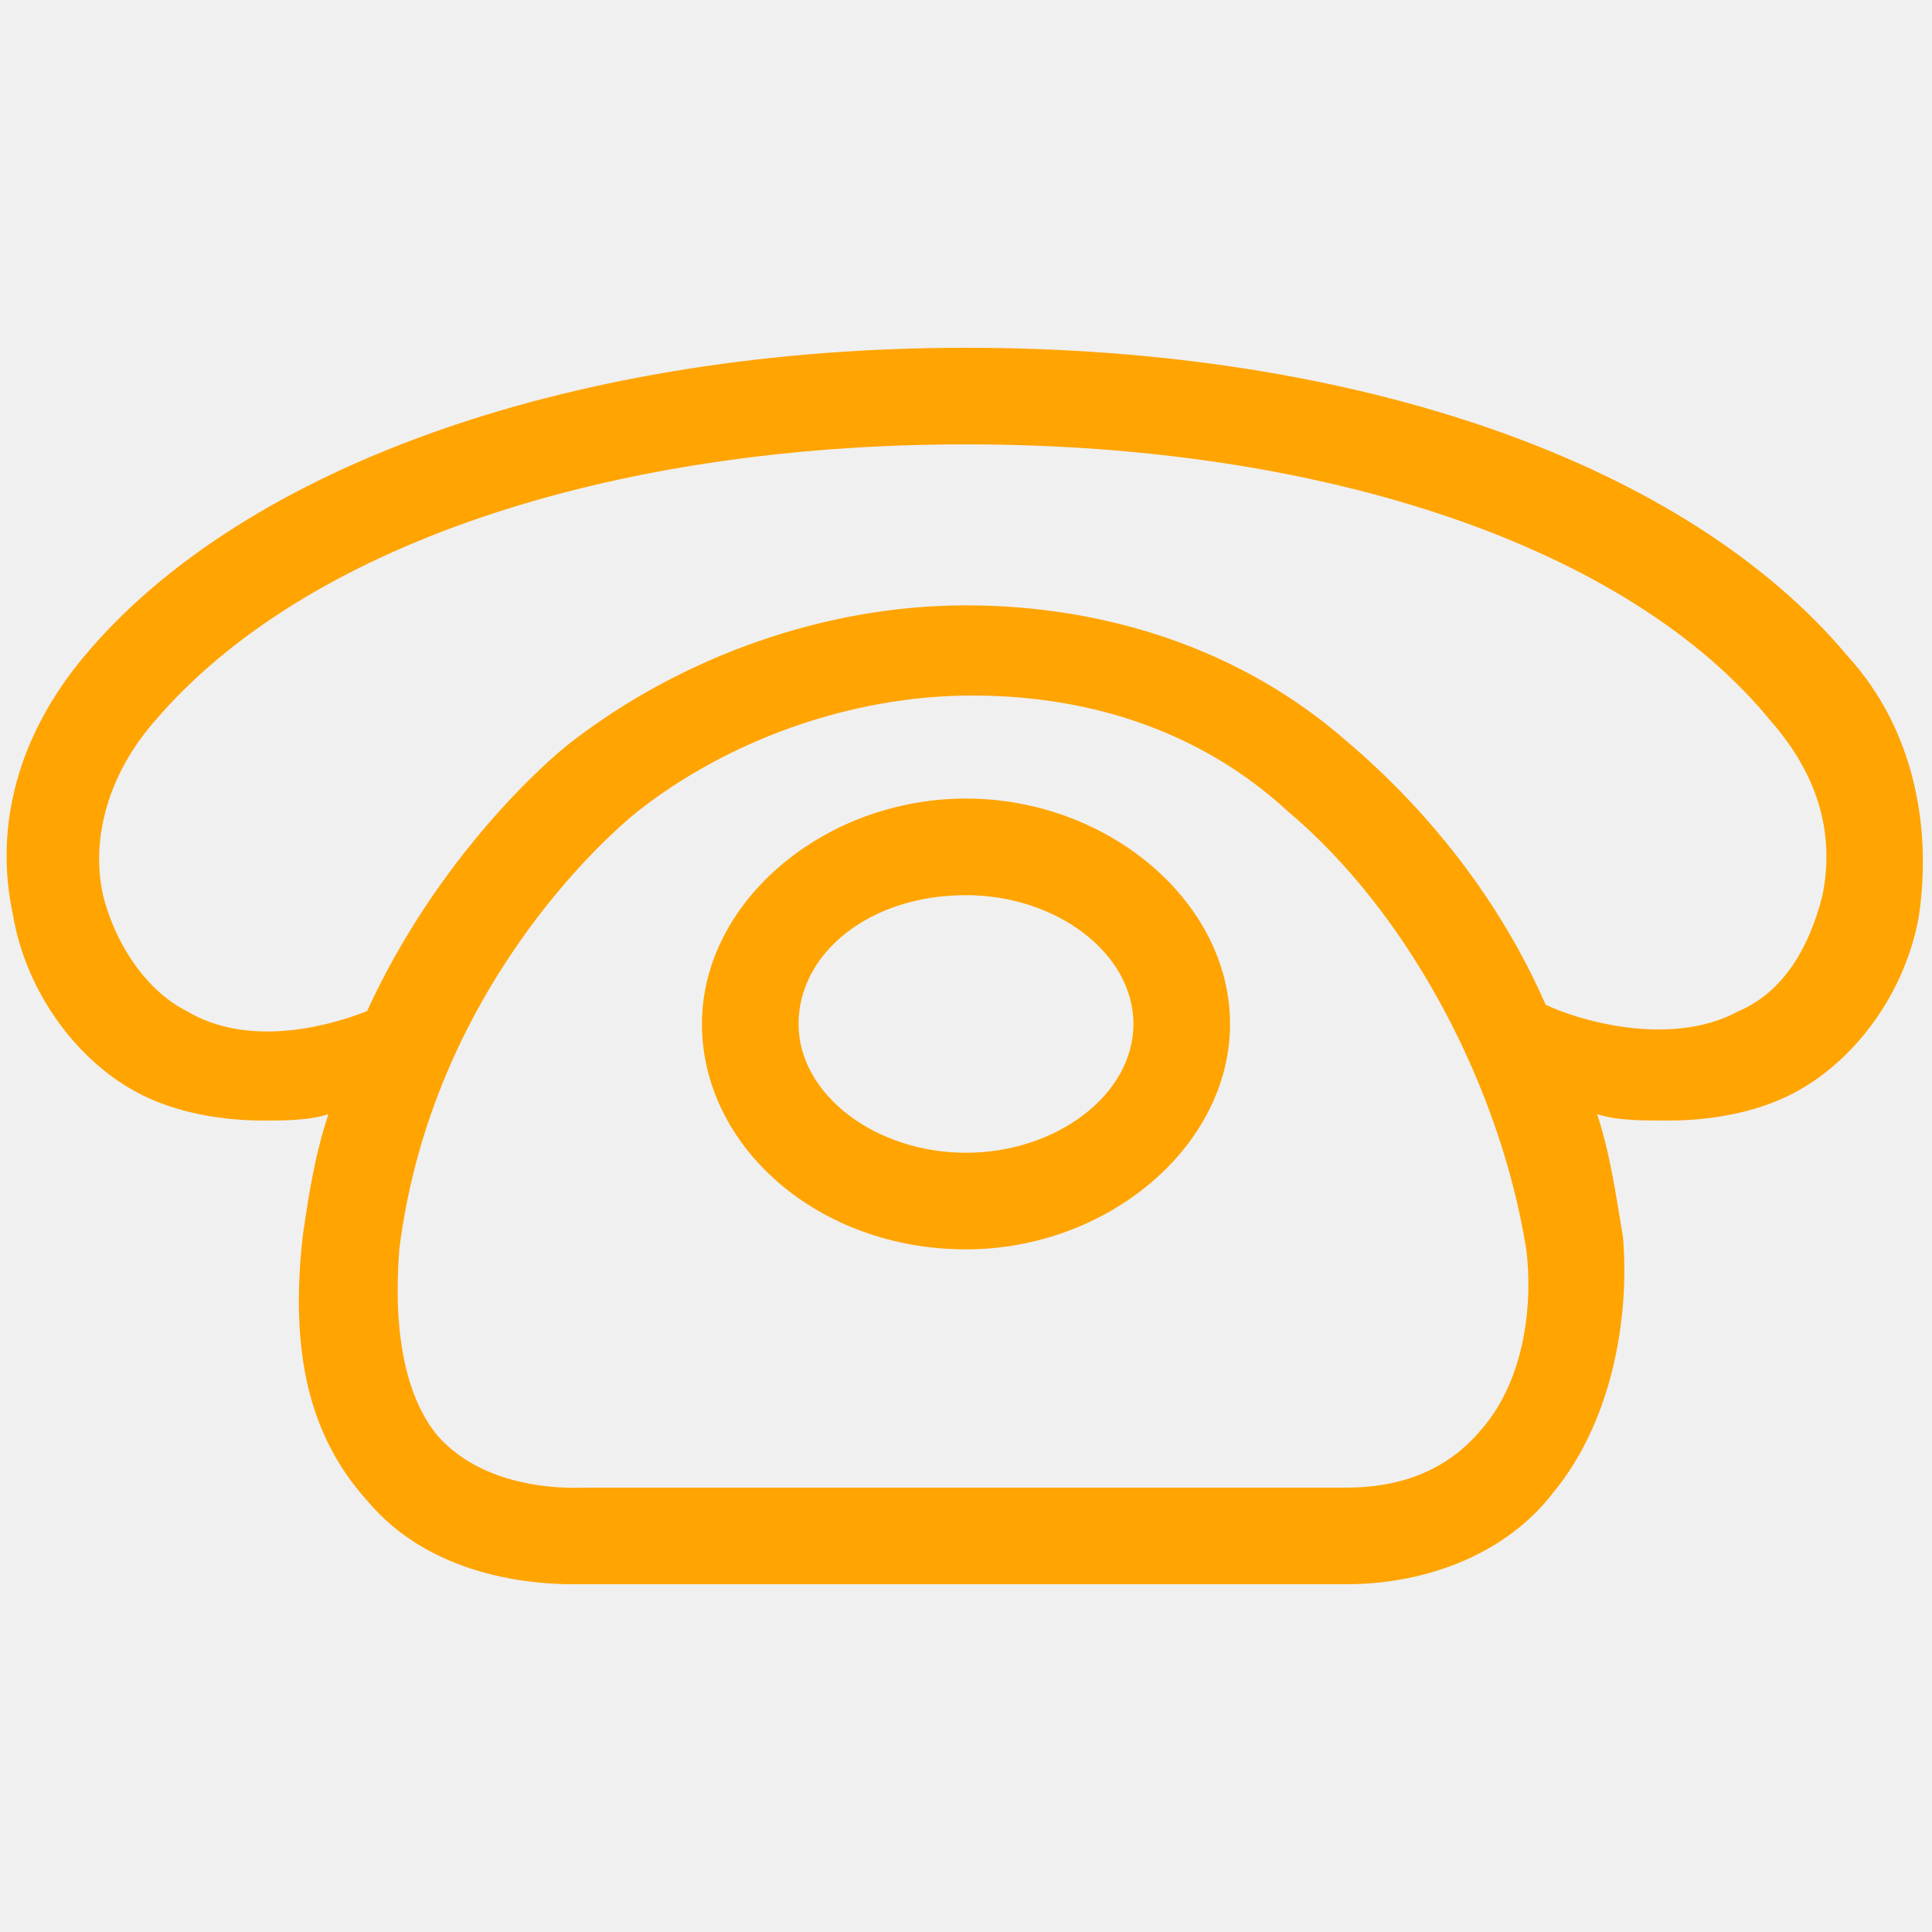
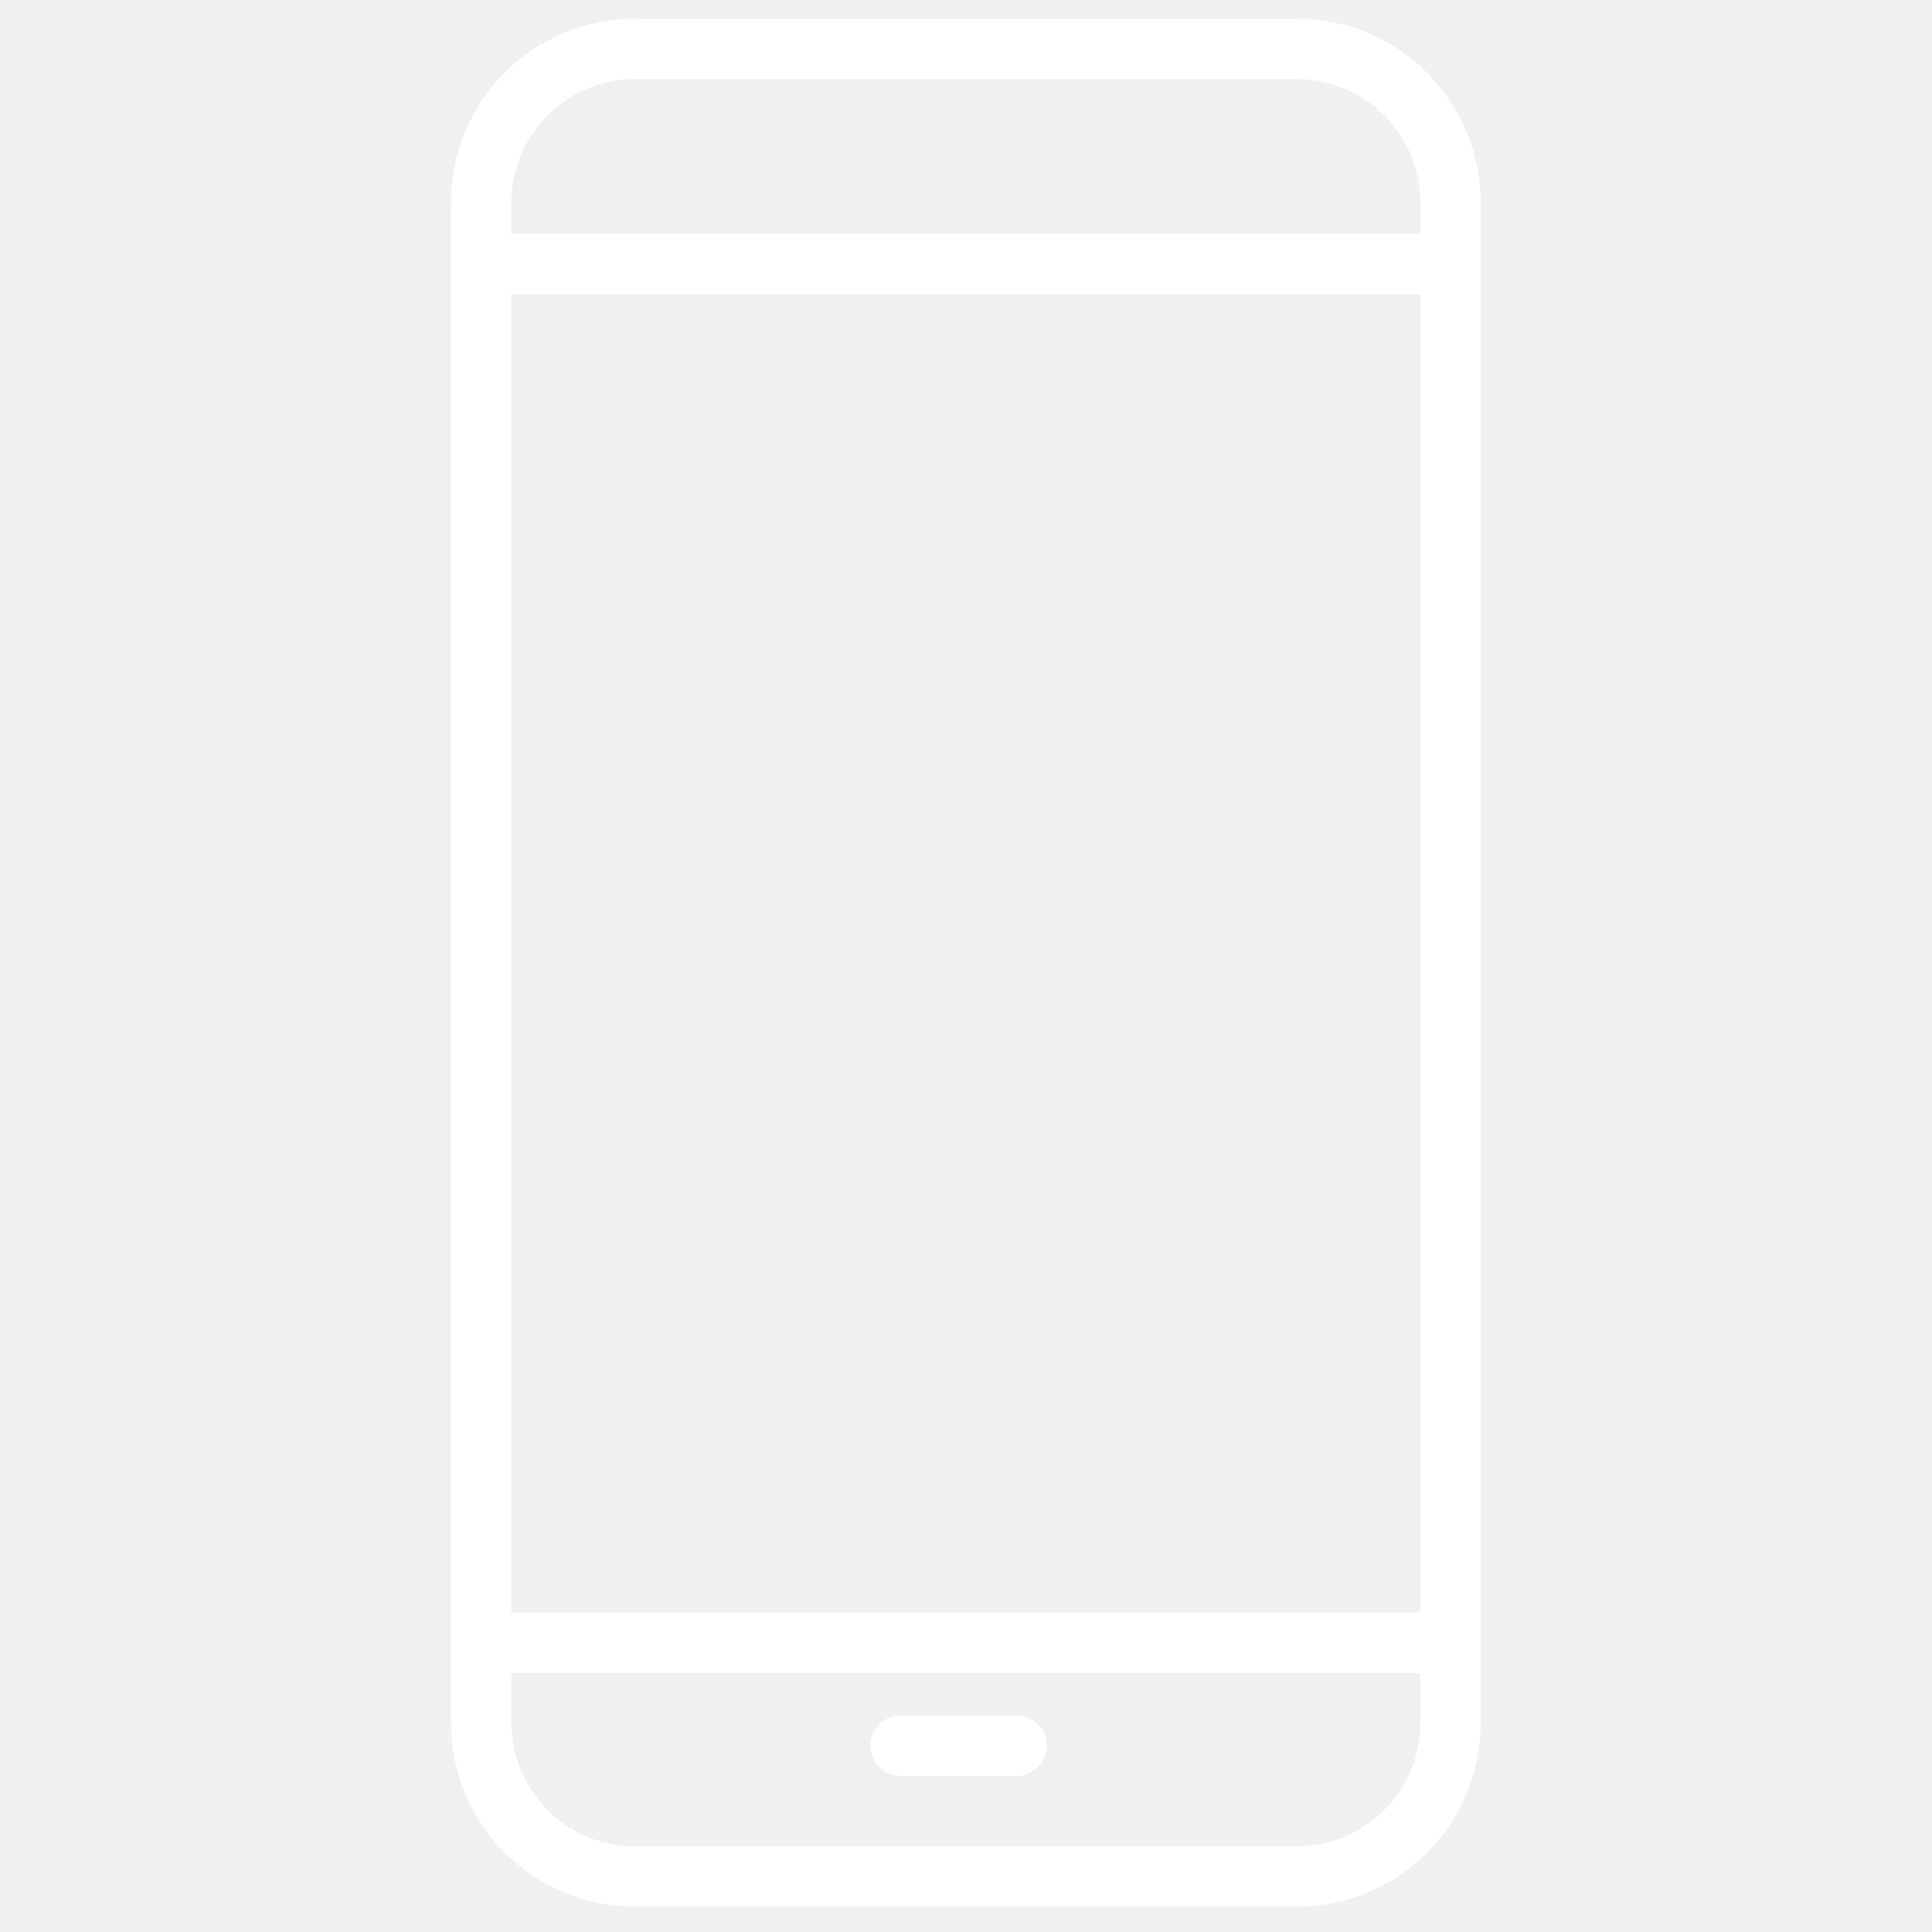
- <svg xmlns="http://www.w3.org/2000/svg" enable-background="new 0 0 30 30" height="40px" id="Capa_1" version="1.1" viewBox="0 0 30 30" width="40px" xml:space="preserve">
-   <path d="M28.7,10.2c-2.5-3-7.6-4.8-13.7-4.8c0,0,0,0,0,0h0c0,0,0,0,0,0c-6,0-11.2,1.8-13.7,4.8c-1,1.2-1.4,2.6-1.1,4  c0.2,1.2,1,2.3,2,2.8c0.6,0.3,1.3,0.4,1.9,0.4c0.3,0,0.7,0,1-0.1c-0.2,0.6-0.3,1.2-0.4,1.9c-0.2,1.8,0.1,3.1,1,4.1  c1,1.2,2.6,1.3,3.2,1.3c0.2,0,0.3,0,0.3,0h11.7c1.3,0,2.5-0.5,3.2-1.4c1-1.2,1.2-2.9,1.1-4c-0.1-0.6-0.2-1.3-0.4-1.9  c0.3,0.1,0.7,0.1,1.1,0.1c0.6,0,1.3-0.1,1.9-0.4c1-0.5,1.8-1.6,2-2.8C30,12.8,29.7,11.3,28.7,10.2z M23,22.2  c-0.5,0.6-1.2,0.9-2.1,0.9l-11.8,0c-0.1,0-1.5,0.1-2.3-0.8c-0.5-0.6-0.7-1.6-0.6-2.9c0.5-4,3.2-6.4,3.7-6.8c1.4-1.1,3.3-1.8,5.2-1.8  c1.9,0,3.6,0.6,4.9,1.8c1.9,1.6,3.3,4.3,3.7,6.8C23.8,20.2,23.7,21.4,23,22.2z M28.3,13.9c-0.2,0.8-0.6,1.5-1.3,1.8  c-1.1,0.6-2.6,0.1-3-0.1c-0.7-1.6-1.8-3-3.1-4.1c-1.6-1.4-3.7-2.1-5.9-2.1c-2.2,0-4.4,0.8-6.1,2.1c-0.4,0.3-2.1,1.8-3.2,4.2  c-0.5,0.2-1.8,0.6-2.8,0c-0.6-0.3-1.1-1-1.3-1.8c-0.2-0.9,0.1-1.9,0.8-2.7C4.7,8.5,9.4,6.9,15,6.9c5.6,0,10.3,1.6,12.5,4.3  C28.2,12,28.5,12.9,28.3,13.9z M15,12.4c-2.2,0-4.1,1.6-4.1,3.5s1.8,3.5,4.1,3.5c2.2,0,4.1-1.6,4.1-3.5S17.2,12.4,15,12.4z M15,17.9  c-1.4,0-2.6-0.9-2.6-2s1.1-2,2.6-2c1.4,0,2.6,0.9,2.6,2S16.4,17.9,15,17.9z" fill="#ffa400" />
+ <svg xmlns="http://www.w3.org/2000/svg" width="40px" height="40px" viewBox="0 0 64 64">
+   <defs>
+     <style>.cls-1{fill:none;stroke:#fff;stroke-linecap:round;stroke-linejoin:round;stroke-width:2px;}</style>
+   </defs>
+   <g data-name="Layer 36" id="Layer_36">
+     <rect class="cls-1" height="60.54" rx="5.09" ry="5.09" width="32.11" x="15.94" y="1.62" />
+     <line class="cls-1" x1="15.94" x2="48.06" y1="8.75" y2="8.75" />
+     <line class="cls-1" x1="15.94" x2="48.06" y1="54.42" y2="54.42" />
+     <line class="cls-1" x1="29.83" x2="33.68" y1="57.83" y2="57.83" />
+   </g>
</svg>
